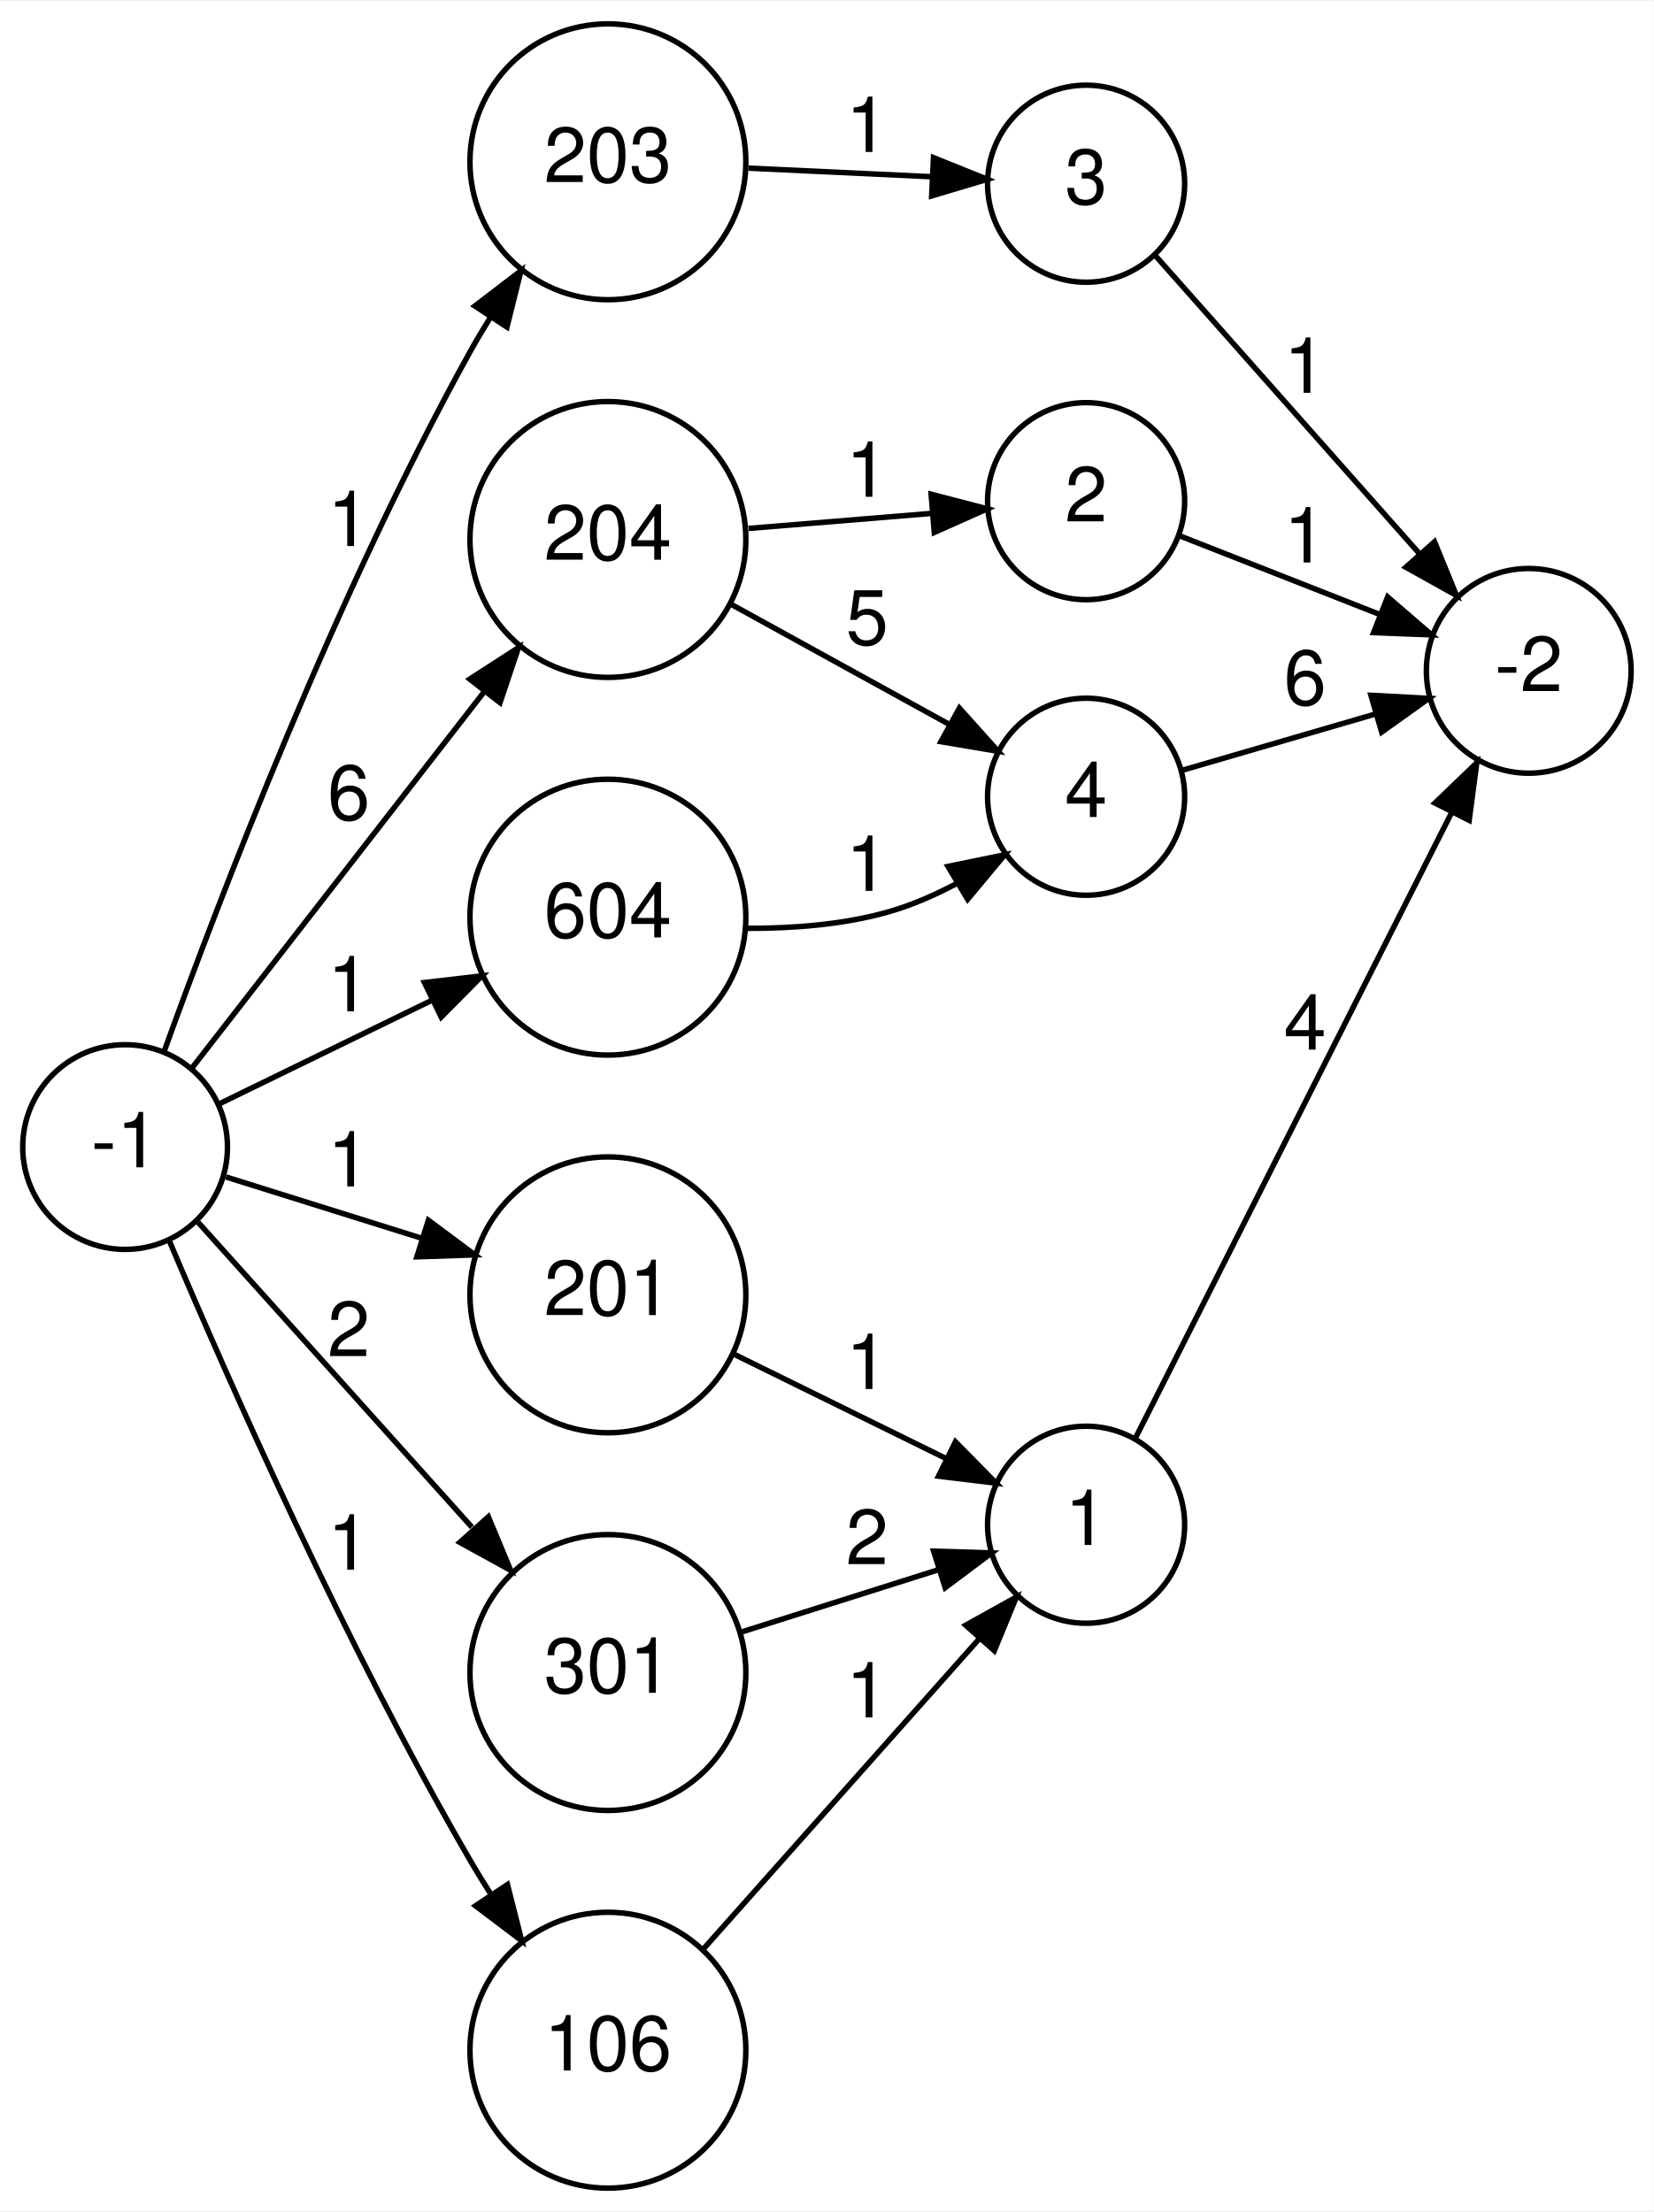
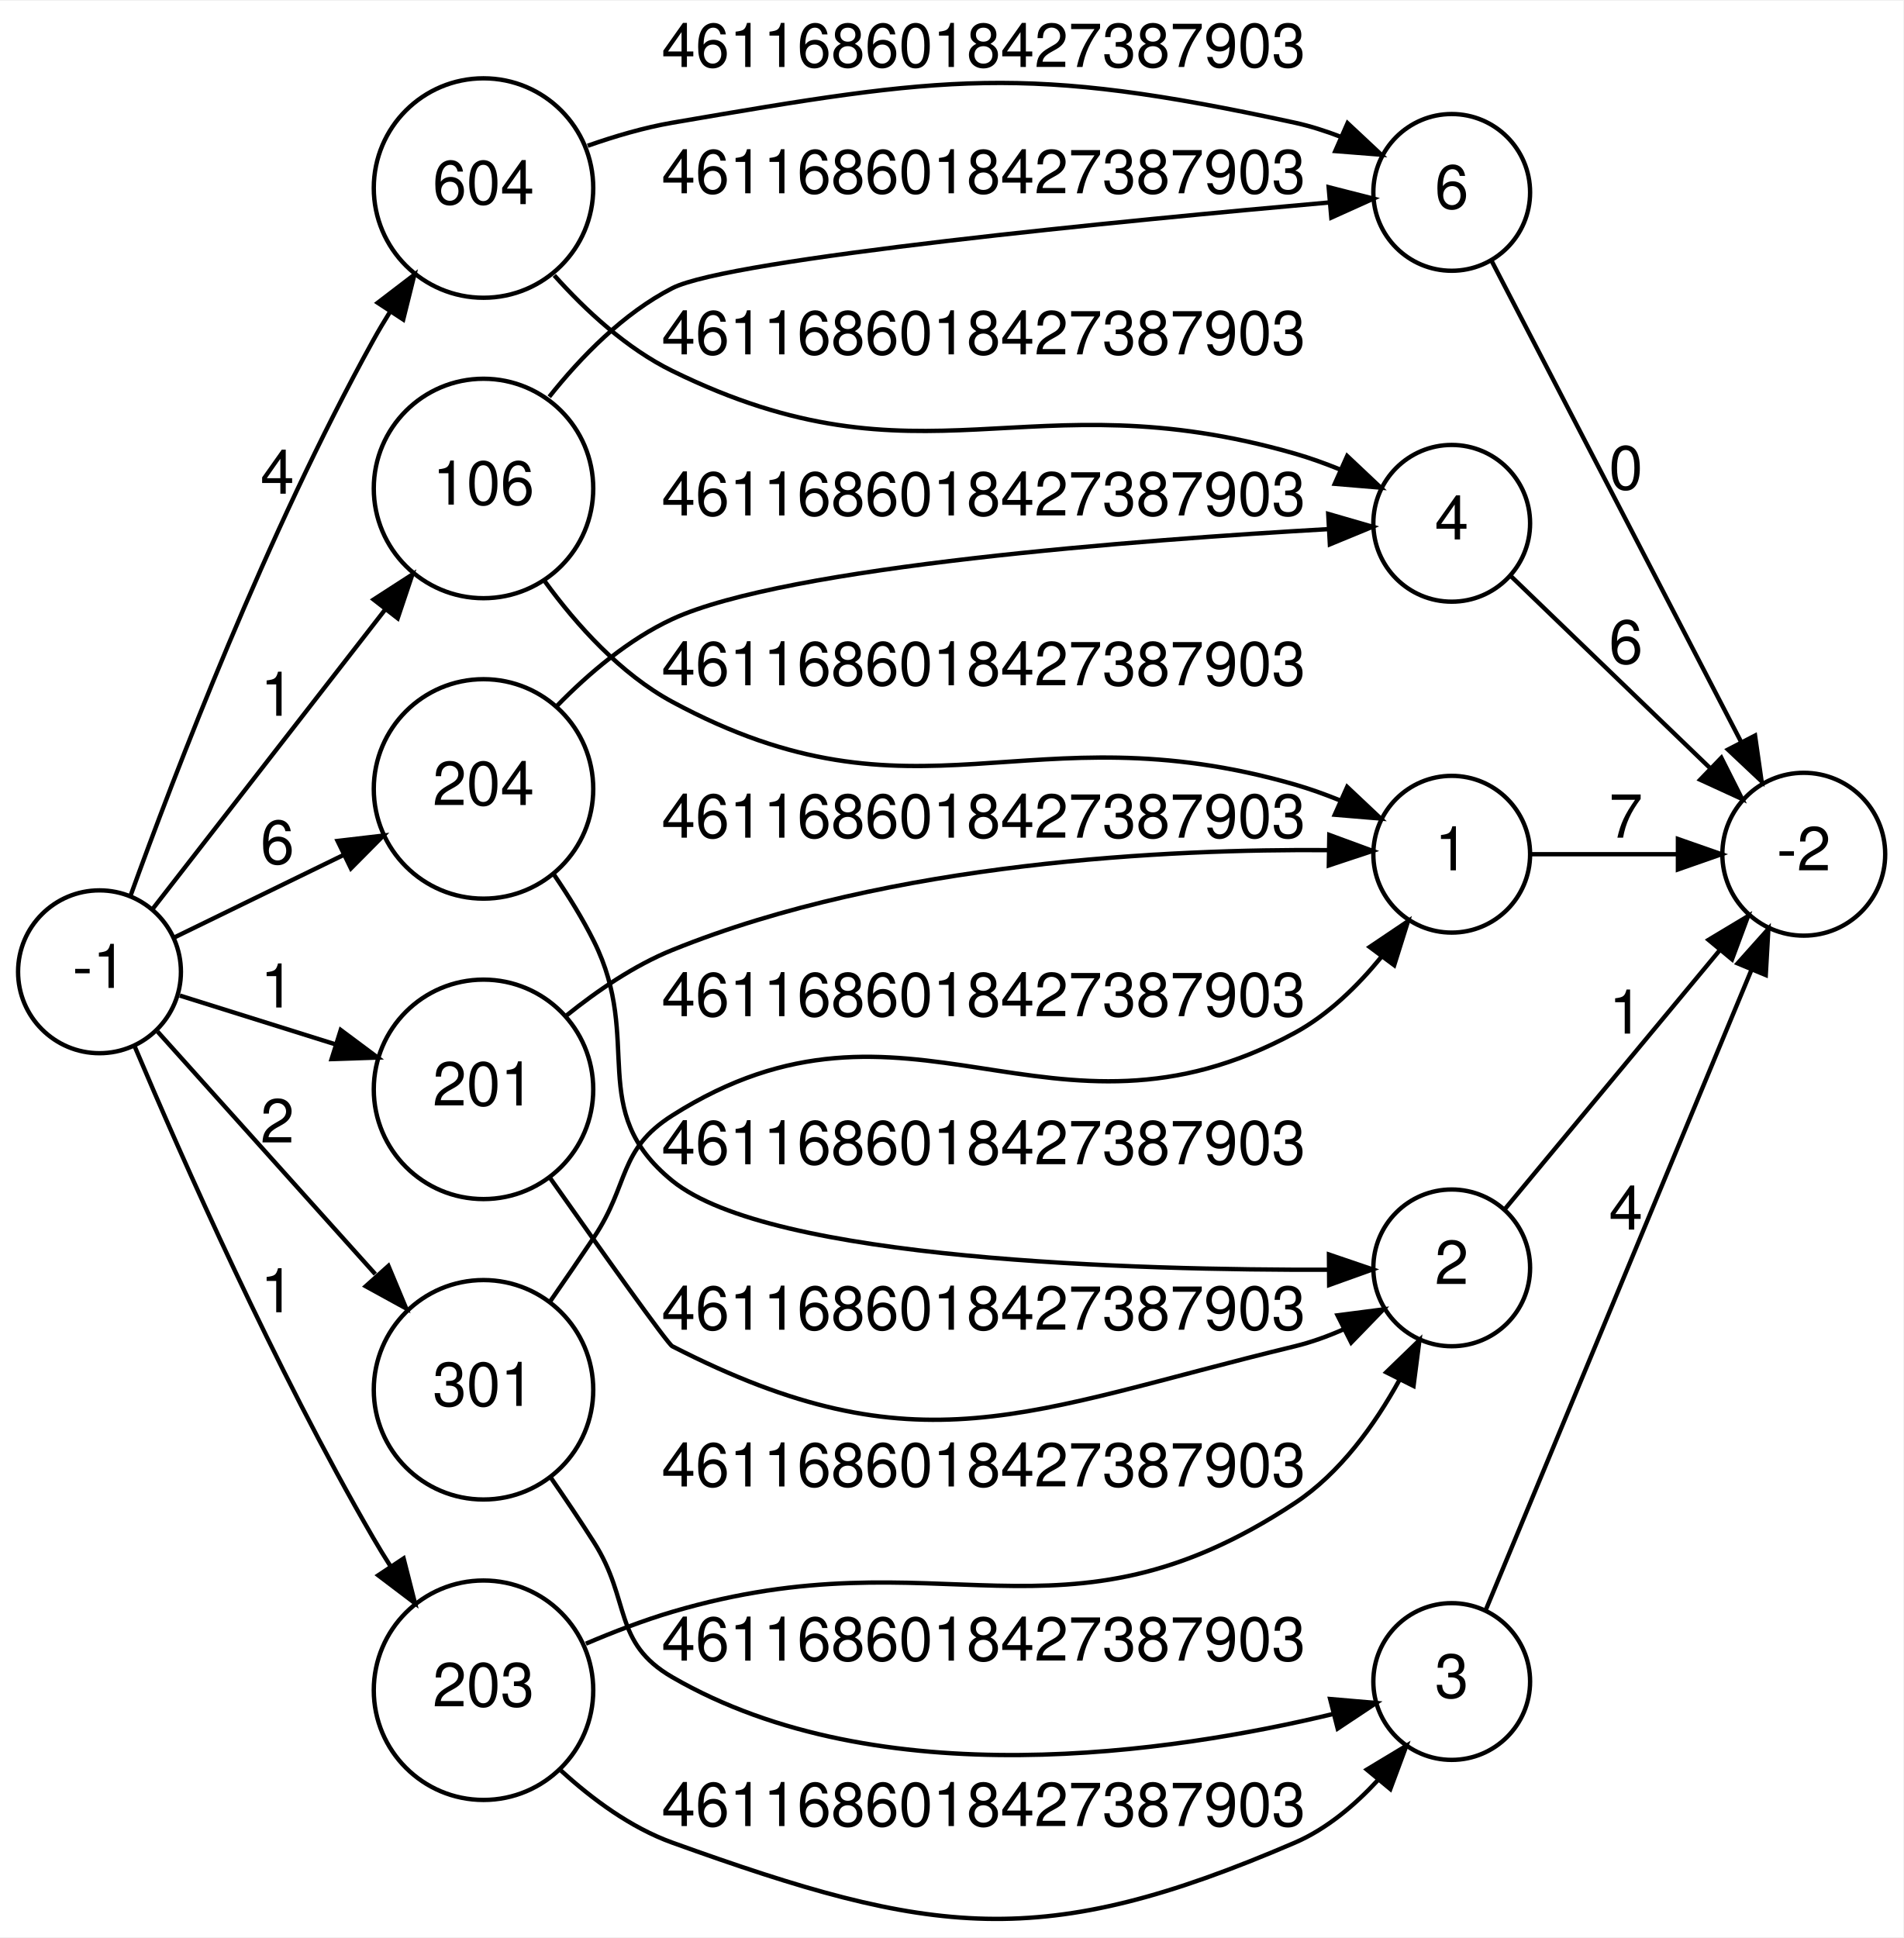
- <svg xmlns="http://www.w3.org/2000/svg" width="302pt" height="404pt" viewBox="0.00 0.00 302.09 403.70">
-   <g id="graph0" class="graph" transform="scale(1 1) rotate(0) translate(4 399.7)">
-     <polygon fill="white" stroke="transparent" points="-4,4 -4,-399.7 298.09,-399.7 298.09,4 -4,4" />
+ <svg xmlns="http://www.w3.org/2000/svg" width="437pt" height="445pt" viewBox="0.00 0.00 437.09 444.72">
+   <g id="graph0" class="graph" transform="scale(1 1) rotate(0) translate(4 440.72)">
+     <polygon fill="white" stroke="transparent" points="-4,4 -4,-440.72 433.09,-440.72 433.09,4 -4,4" />
    <g id="node1" class="node">
-       <ellipse fill="none" stroke="black" cx="107.04" cy="-370.35" rx="25.2" ry="25.2" />
-       <text text-anchor="middle" x="107.04" y="-366.65" font-family="Helvetica,Arial,sans-serif" font-size="14.00">203</text>
+       <ellipse fill="none" stroke="black" cx="329.39" cy="-396.72" rx="18" ry="18" />
+       <text text-anchor="middle" x="329.39" y="-393.02" font-family="Helvetica,Arial,sans-serif" font-size="14.00">6</text>
    </g>
    <g id="node2" class="node">
-       <ellipse fill="none" stroke="black" cx="194.39" cy="-366.35" rx="18" ry="18" />
-       <text text-anchor="middle" x="194.39" y="-362.65" font-family="Helvetica,Arial,sans-serif" font-size="14.00">3</text>
+       <ellipse fill="none" stroke="black" cx="410.24" cy="-244.72" rx="18.7" ry="18.7" />
+       <text text-anchor="middle" x="410.24" y="-241.02" font-family="Helvetica,Arial,sans-serif" font-size="14.00">-2</text>
    </g>
    <g id="edge1" class="edge">
-       <path fill="none" stroke="black" d="M132.73,-369.19C143.22,-368.7 155.48,-368.12 166.22,-367.62" />
-       <polygon fill="black" stroke="black" points="166.51,-371.11 176.34,-367.15 166.18,-364.12 166.51,-371.11" />
-       <text text-anchor="middle" x="154.39" y="-372.15" font-family="Helvetica,Arial,sans-serif" font-size="14.00">1</text>
+       <path fill="none" stroke="black" d="M338.53,-381.03C352.08,-354.9 379.39,-302.26 395.82,-270.58" />
+       <polygon fill="black" stroke="black" points="399.05,-271.97 400.55,-261.48 392.83,-268.75 399.05,-271.97" />
+       <text text-anchor="middle" x="369.39" y="-328.52" font-family="Helvetica,Arial,sans-serif" font-size="14.00">0</text>
+     </g>
+     <g id="node3" class="node">
+       <ellipse fill="none" stroke="black" cx="329.39" cy="-320.72" rx="18" ry="18" />
+       <text text-anchor="middle" x="329.39" y="-317.02" font-family="Helvetica,Arial,sans-serif" font-size="14.00">4</text>
+     </g>
+     <g id="edge2" class="edge">
+       <path fill="none" stroke="black" d="M343.06,-308.51C355.33,-296.68 374.14,-278.55 388.58,-264.64" />
+       <polygon fill="black" stroke="black" points="391.31,-266.87 396.08,-257.41 386.45,-261.83 391.31,-266.87" />
+       <text text-anchor="middle" x="369.39" y="-288.52" font-family="Helvetica,Arial,sans-serif" font-size="14.00">6</text>
+     </g>
+     <g id="node4" class="node">
+       <ellipse fill="none" stroke="black" cx="329.39" cy="-54.72" rx="18" ry="18" />
+       <text text-anchor="middle" x="329.39" y="-51.02" font-family="Helvetica,Arial,sans-serif" font-size="14.00">3</text>
+     </g>
+     <g id="edge3" class="edge">
+       <path fill="none" stroke="black" d="M337.25,-71.25C350.93,-104.21 381.7,-178.36 398.24,-218.2" />
+       <polygon fill="black" stroke="black" points="395.05,-219.65 402.11,-227.55 401.51,-216.97 395.05,-219.65" />
+       <text text-anchor="middle" x="369.39" y="-158.52" font-family="Helvetica,Arial,sans-serif" font-size="14.00">4</text>
+     </g>
+     <g id="node5" class="node">
+       <ellipse fill="none" stroke="black" cx="329.39" cy="-149.72" rx="18" ry="18" />
+       <text text-anchor="middle" x="329.39" y="-146.02" font-family="Helvetica,Arial,sans-serif" font-size="14.00">2</text>
+     </g>
+     <g id="edge4" class="edge">
+       <path fill="none" stroke="black" d="M341.69,-163.33C354.54,-178.81 375.71,-204.32 390.93,-222.66" />
+       <polygon fill="black" stroke="black" points="388.37,-225.05 397.45,-230.51 393.76,-220.58 388.37,-225.05" />
+       <text text-anchor="middle" x="369.39" y="-203.52" font-family="Helvetica,Arial,sans-serif" font-size="14.00">1</text>
+     </g>
+     <g id="node6" class="node">
+       <ellipse fill="none" stroke="black" cx="329.39" cy="-244.72" rx="18" ry="18" />
+       <text text-anchor="middle" x="329.39" y="-241.02" font-family="Helvetica,Arial,sans-serif" font-size="14.00">1</text>
+     </g>
+     <g id="edge5" class="edge">
+       <path fill="none" stroke="black" d="M347.5,-244.72C357.32,-244.72 369.89,-244.72 381.12,-244.72" />
+       <polygon fill="black" stroke="black" points="381.34,-248.22 391.34,-244.72 381.34,-241.22 381.34,-248.22" />
+       <text text-anchor="middle" x="369.39" y="-248.52" font-family="Helvetica,Arial,sans-serif" font-size="14.00">7</text>
+     </g>
+     <g id="node7" class="node">
+       <ellipse fill="none" stroke="black" cx="18.85" cy="-217.72" rx="18.7" ry="18.7" />
+       <text text-anchor="middle" x="18.85" y="-214.02" font-family="Helvetica,Arial,sans-serif" font-size="14.00">-1</text>
+     </g>
+     <g id="node8" class="node">
+       <ellipse fill="none" stroke="black" cx="107.04" cy="-328.72" rx="25.2" ry="25.2" />
+       <text text-anchor="middle" x="107.04" y="-325.02" font-family="Helvetica,Arial,sans-serif" font-size="14.00">106</text>
+     </g>
+     <g id="edge6" class="edge">
+       <path fill="none" stroke="black" d="M31.12,-232.23C44.63,-249.64 67.58,-279.19 84.53,-301.01" />
+       <polygon fill="black" stroke="black" points="81.8,-303.21 90.7,-308.96 87.33,-298.91 81.8,-303.21" />
+       <text text-anchor="middle" x="59.7" y="-276.52" font-family="Helvetica,Arial,sans-serif" font-size="14.00">1</text>
+     </g>
+     <g id="node9" class="node">
+       <ellipse fill="none" stroke="black" cx="107.04" cy="-397.72" rx="25.2" ry="25.2" />
+       <text text-anchor="middle" x="107.04" y="-394.02" font-family="Helvetica,Arial,sans-serif" font-size="14.00">604</text>
+     </g>
+     <g id="edge7" class="edge">
+       <path fill="none" stroke="black" d="M25.99,-235.22C36.03,-263.03 57.31,-318.66 81.7,-362.72 82.92,-364.93 84.25,-367.17 85.64,-369.4" />
+       <polygon fill="black" stroke="black" points="82.74,-371.37 91.16,-377.81 88.6,-367.53 82.74,-371.37" />
+       <text text-anchor="middle" x="59.7" y="-327.52" font-family="Helvetica,Arial,sans-serif" font-size="14.00">4</text>
+     </g>
+     <g id="node10" class="node">
+       <ellipse fill="none" stroke="black" cx="107.04" cy="-121.72" rx="25.2" ry="25.2" />
+       <text text-anchor="middle" x="107.04" y="-118.02" font-family="Helvetica,Arial,sans-serif" font-size="14.00">301</text>
+     </g>
+     <g id="edge8" class="edge">
+       <path fill="none" stroke="black" d="M32.2,-203.97C45.2,-189.49 65.98,-166.34 82.19,-148.28" />
+       <polygon fill="black" stroke="black" points="85.2,-150.17 89.28,-140.4 79.99,-145.5 85.2,-150.17" />
+       <text text-anchor="middle" x="59.7" y="-178.52" font-family="Helvetica,Arial,sans-serif" font-size="14.00">2</text>
+     </g>
+     <g id="node11" class="node">
+       <ellipse fill="none" stroke="black" cx="107.04" cy="-190.72" rx="25.2" ry="25.2" />
+       <text text-anchor="middle" x="107.04" y="-187.02" font-family="Helvetica,Arial,sans-serif" font-size="14.00">201</text>
+     </g>
+     <g id="edge9" class="edge">
+       <path fill="none" stroke="black" d="M37.29,-212.26C47.51,-209.05 60.77,-204.9 72.9,-201.1" />
+       <polygon fill="black" stroke="black" points="74.25,-204.35 82.74,-198.02 72.15,-197.67 74.25,-204.35" />
+       <text text-anchor="middle" x="59.7" y="-209.52" font-family="Helvetica,Arial,sans-serif" font-size="14.00">1</text>
    </g>
    <g id="node12" class="node">
-       <ellipse fill="none" stroke="black" cx="275.24" cy="-277.35" rx="18.7" ry="18.7" />
-       <text text-anchor="middle" x="275.24" y="-273.65" font-family="Helvetica,Arial,sans-serif" font-size="14.00">-2</text>
+       <ellipse fill="none" stroke="black" cx="107.04" cy="-259.72" rx="25.2" ry="25.2" />
+       <text text-anchor="middle" x="107.04" y="-256.02" font-family="Helvetica,Arial,sans-serif" font-size="14.00">204</text>
+     </g>
+     <g id="edge10" class="edge">
+       <path fill="none" stroke="black" d="M36.06,-225.62C46.97,-230.94 61.71,-238.12 74.84,-244.52" />
+       <polygon fill="black" stroke="black" points="73.53,-247.77 84.05,-249 76.59,-241.47 73.53,-247.77" />
+       <text text-anchor="middle" x="59.7" y="-242.52" font-family="Helvetica,Arial,sans-serif" font-size="14.00">6</text>
+     </g>
+     <g id="node13" class="node">
+       <ellipse fill="none" stroke="black" cx="107.04" cy="-52.72" rx="25.2" ry="25.2" />
+       <text text-anchor="middle" x="107.04" y="-49.02" font-family="Helvetica,Arial,sans-serif" font-size="14.00">203</text>
+     </g>
+     <g id="edge11" class="edge">
+       <path fill="none" stroke="black" d="M26.99,-200.44C37.71,-175.09 59.11,-126.63 81.7,-87.72 82.96,-85.54 84.33,-83.31 85.74,-81.1" />
+       <polygon fill="black" stroke="black" points="88.69,-82.98 91.3,-72.71 82.86,-79.11 88.69,-82.98" />
+       <text text-anchor="middle" x="59.7" y="-139.52" font-family="Helvetica,Arial,sans-serif" font-size="14.00">1</text>
+     </g>
+     <g id="edge13" class="edge">
+       <path fill="none" stroke="black" d="M122.14,-349.78C129.45,-358.98 139.19,-368.96 150.39,-374.72 163.53,-381.47 254.96,-390.3 301.42,-394.42" />
+       <polygon fill="black" stroke="black" points="301.13,-397.91 311.4,-395.29 301.74,-390.93 301.13,-397.91" />
+       <text text-anchor="middle" x="221.89" y="-396.52" font-family="Helvetica,Arial,sans-serif" font-size="14.00">4611686018427387903</text>
+     </g>
+     <g id="edge12" class="edge">
+       <path fill="none" stroke="black" d="M121.15,-307.35C128.47,-297.3 138.52,-286.13 150.39,-279.72 206.81,-249.26 231.78,-278.46 293.39,-260.72 296.83,-259.73 300.37,-258.45 303.81,-257.05" />
+       <polygon fill="black" stroke="black" points="305.38,-260.18 313.09,-252.91 302.53,-253.79 305.38,-260.18" />
+       <text text-anchor="middle" x="221.89" y="-283.52" font-family="Helvetica,Arial,sans-serif" font-size="14.00">4611686018427387903</text>
+     </g>
+     <g id="edge14" class="edge">
+       <path fill="none" stroke="black" d="M130.96,-407.43C137.16,-409.61 143.94,-411.61 150.39,-412.72 213.03,-423.49 231.29,-426.24 293.39,-412.72 296.89,-411.96 300.46,-410.81 303.92,-409.48" />
+       <polygon fill="black" stroke="black" points="305.47,-412.62 313.21,-405.38 302.65,-406.21 305.47,-412.62" />
+       <text text-anchor="middle" x="221.89" y="-425.52" font-family="Helvetica,Arial,sans-serif" font-size="14.00">4611686018427387903</text>
+     </g>
+     <g id="edge15" class="edge">
+       <path fill="none" stroke="black" d="M123.29,-377.66C130.58,-369.51 139.98,-360.83 150.39,-355.72 207.94,-327.45 231.78,-354.46 293.39,-336.72 296.83,-335.73 300.37,-334.45 303.81,-333.05" />
+       <polygon fill="black" stroke="black" points="305.38,-336.18 313.09,-328.91 302.53,-329.79 305.38,-336.18" />
+       <text text-anchor="middle" x="221.89" y="-359.52" font-family="Helvetica,Arial,sans-serif" font-size="14.00">4611686018427387903</text>
    </g>
    <g id="edge16" class="edge">
-       <path fill="none" stroke="black" d="M207.03,-353.22C219.69,-338.92 240.14,-315.84 255.16,-298.89" />
-       <polygon fill="black" stroke="black" points="258.03,-300.93 262.04,-291.12 252.79,-296.28 258.03,-300.93" />
-       <text text-anchor="middle" x="234.39" y="-328.15" font-family="Helvetica,Arial,sans-serif" font-size="14.00">1</text>
-     </g>
-     <g id="node3" class="node">
-       <ellipse fill="none" stroke="black" cx="107.04" cy="-301.35" rx="25.2" ry="25.2" />
-       <text text-anchor="middle" x="107.04" y="-297.65" font-family="Helvetica,Arial,sans-serif" font-size="14.00">204</text>
-     </g>
-     <g id="node4" class="node">
-       <ellipse fill="none" stroke="black" cx="194.39" cy="-254.35" rx="18" ry="18" />
-       <text text-anchor="middle" x="194.39" y="-250.65" font-family="Helvetica,Arial,sans-serif" font-size="14.00">4</text>
-     </g>
-     <g id="edge2" class="edge">
-       <path fill="none" stroke="black" d="M129.58,-289.49C141.7,-282.81 156.86,-274.46 169.37,-267.58" />
-       <polygon fill="black" stroke="black" points="171.25,-270.54 178.32,-262.65 167.87,-264.41 171.25,-270.54" />
-       <text text-anchor="middle" x="154.39" y="-282.15" font-family="Helvetica,Arial,sans-serif" font-size="14.00">5</text>
-     </g>
-     <g id="node5" class="node">
-       <ellipse fill="none" stroke="black" cx="194.39" cy="-308.35" rx="18" ry="18" />
-       <text text-anchor="middle" x="194.39" y="-304.65" font-family="Helvetica,Arial,sans-serif" font-size="14.00">2</text>
-     </g>
-     <g id="edge3" class="edge">
-       <path fill="none" stroke="black" d="M132.73,-303.37C143.22,-304.23 155.48,-305.24 166.22,-306.12" />
-       <polygon fill="black" stroke="black" points="166.08,-309.62 176.34,-306.95 166.66,-302.64 166.08,-309.62" />
-       <text text-anchor="middle" x="154.39" y="-309.15" font-family="Helvetica,Arial,sans-serif" font-size="14.00">1</text>
+       <path fill="none" stroke="black" d="M122.49,-101.55C125.82,-96.74 129.29,-91.59 132.39,-86.72 140.95,-73.28 136.61,-63.71 150.39,-55.72 197.97,-28.15 265.4,-38.42 302.1,-47.25" />
+       <polygon fill="black" stroke="black" points="301.47,-50.7 312.03,-49.79 303.2,-43.92 301.47,-50.7" />
+       <text text-anchor="middle" x="221.89" y="-59.52" font-family="Helvetica,Arial,sans-serif" font-size="14.00">4611686018427387903</text>
    </g>
    <g id="edge17" class="edge">
-       <path fill="none" stroke="black" d="M212.11,-259.23C222.32,-262.2 235.61,-266.08 247.28,-269.48" />
-       <polygon fill="black" stroke="black" points="246.42,-272.88 257,-272.32 248.38,-266.16 246.42,-272.88" />
-       <text text-anchor="middle" x="234.39" y="-271.15" font-family="Helvetica,Arial,sans-serif" font-size="14.00">6</text>
+       <path fill="none" stroke="black" d="M122.33,-141.99C125.67,-146.8 129.18,-151.92 132.39,-156.72 140.62,-169.02 137.9,-176.79 150.39,-184.72 204.52,-219.09 237.07,-173.09 293.39,-203.72 301.02,-207.87 307.72,-214.4 313.16,-221.04" />
+       <polygon fill="black" stroke="black" points="310.56,-223.41 319.35,-229.33 316.18,-219.23 310.56,-223.41" />
+       <text text-anchor="middle" x="221.89" y="-207.52" font-family="Helvetica,Arial,sans-serif" font-size="14.00">4611686018427387903</text>
    </g>
-     <g id="edge15" class="edge">
-       <path fill="none" stroke="black" d="M211.35,-302.07C221.82,-297.96 235.78,-292.47 247.88,-287.71" />
-       <polygon fill="black" stroke="black" points="249.47,-290.85 257.49,-283.93 246.9,-284.33 249.47,-290.85" />
-       <text text-anchor="middle" x="234.39" y="-297.15" font-family="Helvetica,Arial,sans-serif" font-size="14.00">1</text>
+     <g id="edge18" class="edge">
+       <path fill="none" stroke="black" d="M122.34,-170.35C134.21,-153.51 149.31,-132.27 150.39,-131.72 206.94,-102.7 231.62,-116.77 293.39,-131.72 297.13,-132.63 300.92,-134 304.55,-135.6" />
+       <polygon fill="black" stroke="black" points="303.17,-138.82 313.68,-140.18 306.31,-132.57 303.17,-138.82" />
+       <text text-anchor="middle" x="221.89" y="-135.52" font-family="Helvetica,Arial,sans-serif" font-size="14.00">4611686018427387903</text>
    </g>
-     <g id="node6" class="node">
-       <ellipse fill="none" stroke="black" cx="107.04" cy="-163.35" rx="25.2" ry="25.2" />
-       <text text-anchor="middle" x="107.04" y="-159.65" font-family="Helvetica,Arial,sans-serif" font-size="14.00">201</text>
+     <g id="edge19" class="edge">
+       <path fill="none" stroke="black" d="M126.12,-207.7C133.19,-213.39 141.68,-219.19 150.39,-222.72 200.74,-243.12 265.13,-245.93 301.04,-245.66" />
+       <polygon fill="black" stroke="black" points="301.28,-249.15 311.22,-245.49 301.17,-242.15 301.28,-249.15" />
+       <text text-anchor="middle" x="221.89" y="-248.52" font-family="Helvetica,Arial,sans-serif" font-size="14.00">4611686018427387903</text>
    </g>
-     <g id="node7" class="node">
-       <ellipse fill="none" stroke="black" cx="194.39" cy="-121.35" rx="18" ry="18" />
-       <text text-anchor="middle" x="194.39" y="-117.65" font-family="Helvetica,Arial,sans-serif" font-size="14.00">1</text>
+     <g id="edge21" class="edge">
+       <path fill="none" stroke="black" d="M123.92,-278.8C131.19,-286.25 140.42,-294.1 150.39,-298.72 176.57,-310.84 258.11,-316.94 301.15,-319.39" />
+       <polygon fill="black" stroke="black" points="301.03,-322.88 311.21,-319.93 301.41,-315.89 301.03,-322.88" />
+       <text text-anchor="middle" x="221.89" y="-322.52" font-family="Helvetica,Arial,sans-serif" font-size="14.00">4611686018427387903</text>
    </g>
-     <g id="edge4" class="edge">
-       <path fill="none" stroke="black" d="M130.02,-152.53C141.87,-146.7 156.53,-139.49 168.76,-133.47" />
-       <polygon fill="black" stroke="black" points="170.52,-136.5 177.95,-128.95 167.43,-130.22 170.52,-136.5" />
-       <text text-anchor="middle" x="154.39" y="-146.15" font-family="Helvetica,Arial,sans-serif" font-size="14.00">1</text>
+     <g id="edge20" class="edge">
+       <path fill="none" stroke="black" d="M123.26,-239.98C126.55,-235.16 129.82,-229.89 132.39,-224.72 143.86,-201.7 130.44,-185.96 150.39,-169.72 172.9,-151.4 257.18,-149.16 301.21,-149.29" />
+       <polygon fill="black" stroke="black" points="301.2,-152.79 311.22,-149.37 301.25,-145.79 301.2,-152.79" />
+       <text text-anchor="middle" x="221.89" y="-173.52" font-family="Helvetica,Arial,sans-serif" font-size="14.00">4611686018427387903</text>
    </g>
-     <g id="edge14" class="edge">
-       <path fill="none" stroke="black" d="M203.39,-137.16C217,-164.1 244.8,-219.09 261.24,-251.62" />
-       <polygon fill="black" stroke="black" points="258.11,-253.2 265.75,-260.55 264.36,-250.04 258.11,-253.2" />
-       <text text-anchor="middle" x="234.39" y="-208.15" font-family="Helvetica,Arial,sans-serif" font-size="14.00">4</text>
+     <g id="edge23" class="edge">
+       <path fill="none" stroke="black" d="M124.82,-34.28C131.98,-27.73 140.88,-21.14 150.39,-17.72 210.2,3.8 235.02,7.41 293.39,-17.72 300.65,-20.85 307.11,-26.3 312.44,-32.07" />
+       <polygon fill="black" stroke="black" points="309.9,-34.49 318.98,-39.96 315.29,-30.03 309.9,-34.49" />
+       <text text-anchor="middle" x="221.89" y="-21.52" font-family="Helvetica,Arial,sans-serif" font-size="14.00">4611686018427387903</text>
    </g>
-     <g id="node8" class="node">
-       <ellipse fill="none" stroke="black" cx="107.04" cy="-94.35" rx="25.2" ry="25.2" />
-       <text text-anchor="middle" x="107.04" y="-90.65" font-family="Helvetica,Arial,sans-serif" font-size="14.00">301</text>
-     </g>
-     <g id="edge5" class="edge">
-       <path fill="none" stroke="black" d="M131.37,-101.73C142.48,-105.24 155.81,-109.46 167.26,-113.08" />
-       <polygon fill="black" stroke="black" points="166.54,-116.52 177.13,-116.2 168.65,-109.85 166.54,-116.52" />
-       <text text-anchor="middle" x="154.39" y="-114.15" font-family="Helvetica,Arial,sans-serif" font-size="14.00">2</text>
-     </g>
-     <g id="node9" class="node">
-       <ellipse fill="none" stroke="black" cx="107.04" cy="-232.35" rx="25.2" ry="25.2" />
-       <text text-anchor="middle" x="107.04" y="-228.65" font-family="Helvetica,Arial,sans-serif" font-size="14.00">604</text>
-     </g>
-     <g id="edge6" class="edge">
-       <path fill="none" stroke="black" d="M132.5,-230.31C140.85,-230.28 150.16,-230.98 158.39,-233.35 162.61,-234.56 166.83,-236.41 170.81,-238.53" />
-       <polygon fill="black" stroke="black" points="169.16,-241.62 179.53,-243.75 172.75,-235.61 169.16,-241.62" />
-       <text text-anchor="middle" x="154.39" y="-237.15" font-family="Helvetica,Arial,sans-serif" font-size="14.00">1</text>
-     </g>
-     <g id="node10" class="node">
-       <ellipse fill="none" stroke="black" cx="107.04" cy="-25.35" rx="25.2" ry="25.2" />
-       <text text-anchor="middle" x="107.04" y="-21.65" font-family="Helvetica,Arial,sans-serif" font-size="14.00">106</text>
-     </g>
-     <g id="edge7" class="edge">
-       <path fill="none" stroke="black" d="M124.5,-43.86C138.9,-60.06 159.81,-83.58 174.81,-100.45" />
-       <polygon fill="black" stroke="black" points="172.39,-102.99 181.65,-108.14 177.62,-98.34 172.39,-102.99" />
-       <text text-anchor="middle" x="154.39" y="-86.15" font-family="Helvetica,Arial,sans-serif" font-size="14.00">1</text>
-     </g>
-     <g id="node11" class="node">
-       <ellipse fill="none" stroke="black" cx="18.85" cy="-190.35" rx="18.7" ry="18.7" />
-       <text text-anchor="middle" x="18.85" y="-186.65" font-family="Helvetica,Arial,sans-serif" font-size="14.00">-1</text>
-     </g>
-     <g id="edge8" class="edge">
-       <path fill="none" stroke="black" d="M25.99,-207.85C36.03,-235.66 57.31,-291.29 81.7,-335.35 82.92,-337.56 84.25,-339.8 85.64,-342.03" />
-       <polygon fill="black" stroke="black" points="82.74,-344 91.16,-350.44 88.6,-340.16 82.74,-344" />
-       <text text-anchor="middle" x="59.7" y="-300.15" font-family="Helvetica,Arial,sans-serif" font-size="14.00">1</text>
-     </g>
-     <g id="edge9" class="edge">
-       <path fill="none" stroke="black" d="M31.12,-204.86C44.63,-222.26 67.58,-251.82 84.53,-273.64" />
-       <polygon fill="black" stroke="black" points="81.8,-275.84 90.7,-281.59 87.33,-271.54 81.8,-275.84" />
-       <text text-anchor="middle" x="59.7" y="-250.15" font-family="Helvetica,Arial,sans-serif" font-size="14.00">6</text>
-     </g>
-     <g id="edge10" class="edge">
-       <path fill="none" stroke="black" d="M37.29,-184.88C47.51,-181.68 60.77,-177.53 72.9,-173.73" />
-       <polygon fill="black" stroke="black" points="74.25,-176.98 82.74,-170.65 72.15,-170.3 74.25,-176.98" />
-       <text text-anchor="middle" x="59.7" y="-183.15" font-family="Helvetica,Arial,sans-serif" font-size="14.00">1</text>
-     </g>
-     <g id="edge11" class="edge">
-       <path fill="none" stroke="black" d="M32.2,-176.59C45.2,-162.12 65.98,-138.97 82.19,-120.91" />
-       <polygon fill="black" stroke="black" points="85.2,-122.8 89.28,-113.02 79.99,-118.13 85.2,-122.8" />
-       <text text-anchor="middle" x="59.7" y="-152.15" font-family="Helvetica,Arial,sans-serif" font-size="14.00">2</text>
-     </g>
-     <g id="edge12" class="edge">
-       <path fill="none" stroke="black" d="M36.06,-198.25C46.97,-203.56 61.71,-210.74 74.84,-217.14" />
-       <polygon fill="black" stroke="black" points="73.53,-220.4 84.05,-221.63 76.59,-214.1 73.53,-220.4" />
-       <text text-anchor="middle" x="59.7" y="-215.15" font-family="Helvetica,Arial,sans-serif" font-size="14.00">1</text>
-     </g>
-     <g id="edge13" class="edge">
-       <path fill="none" stroke="black" d="M26.99,-173.07C37.71,-147.72 59.11,-99.26 81.7,-60.35 82.96,-58.16 84.33,-55.94 85.74,-53.72" />
-       <polygon fill="black" stroke="black" points="88.69,-55.61 91.3,-45.34 82.86,-51.73 88.69,-55.61" />
-       <text text-anchor="middle" x="59.7" y="-113.15" font-family="Helvetica,Arial,sans-serif" font-size="14.00">1</text>
+     <g id="edge22" class="edge">
+       <path fill="none" stroke="black" d="M130.55,-63.41C136.86,-66.1 143.8,-68.77 150.39,-70.72 212.26,-89.01 239.58,-60.12 293.39,-95.72 303.74,-102.56 311.69,-113.63 317.38,-123.96" />
+       <polygon fill="black" stroke="black" points="314.36,-125.74 321.98,-133.11 320.62,-122.6 314.36,-125.74" />
+       <text text-anchor="middle" x="221.89" y="-99.52" font-family="Helvetica,Arial,sans-serif" font-size="14.00">4611686018427387903</text>
    </g>
  </g>
</svg>
